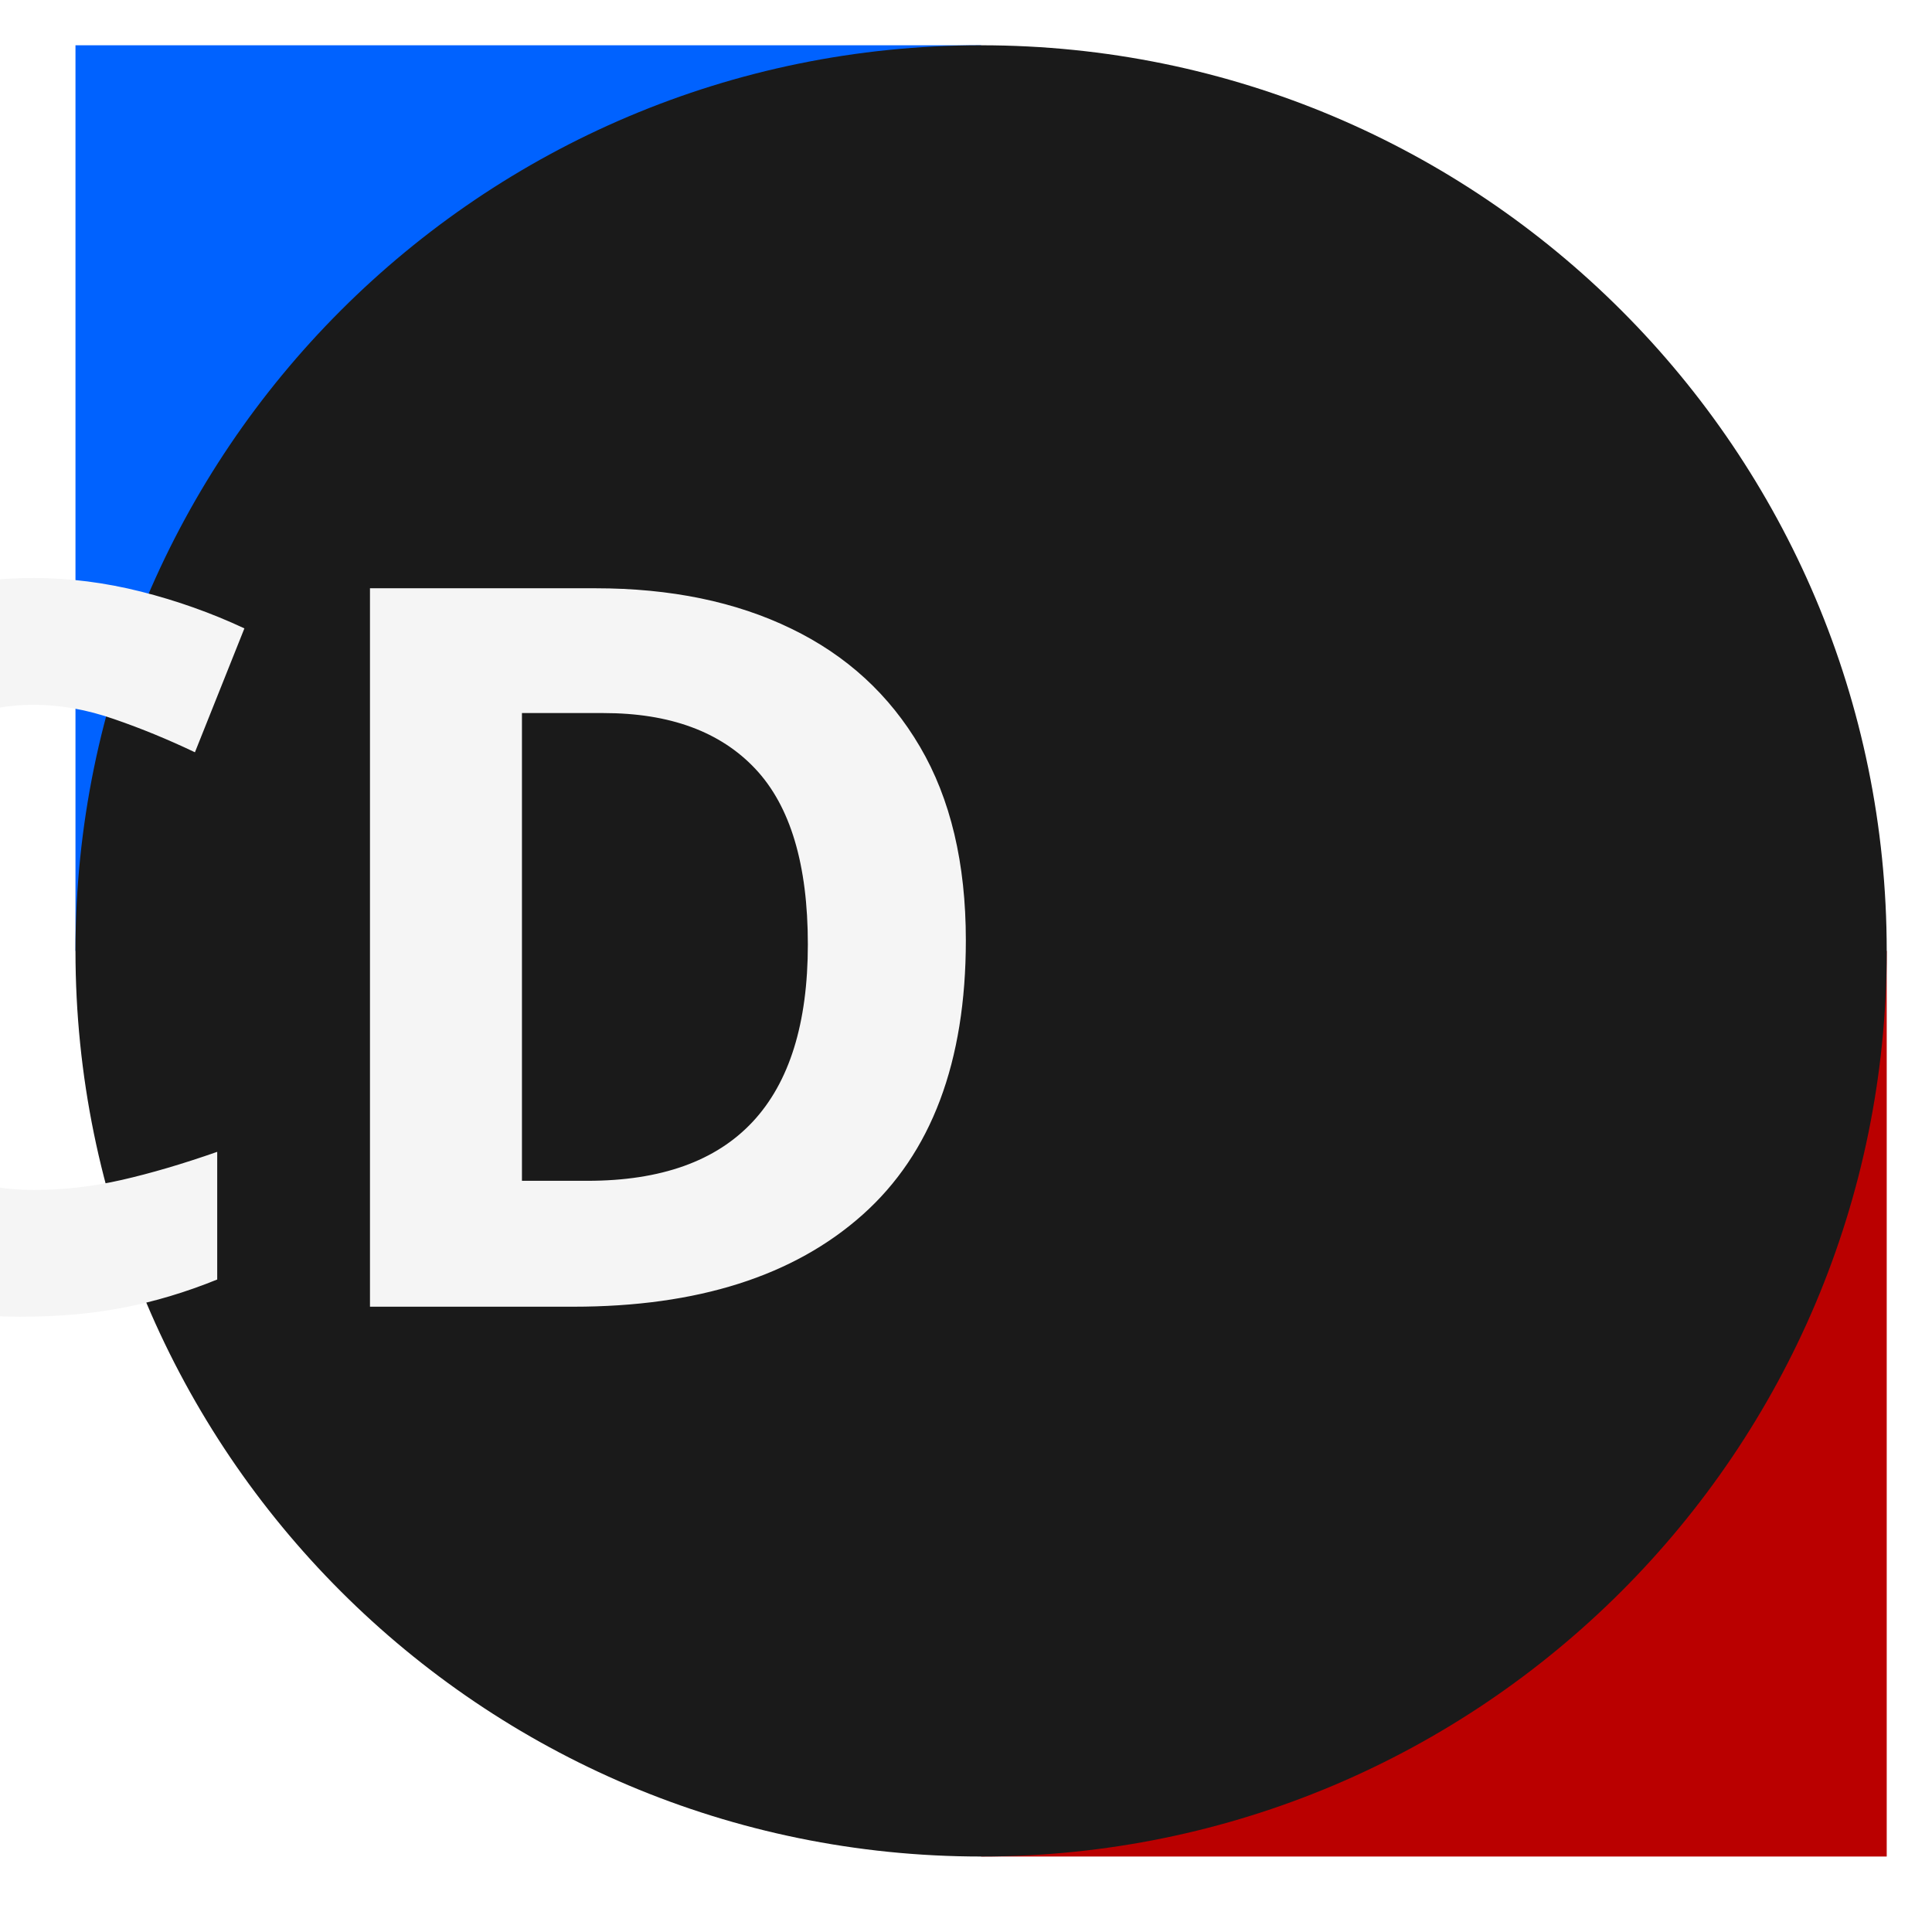
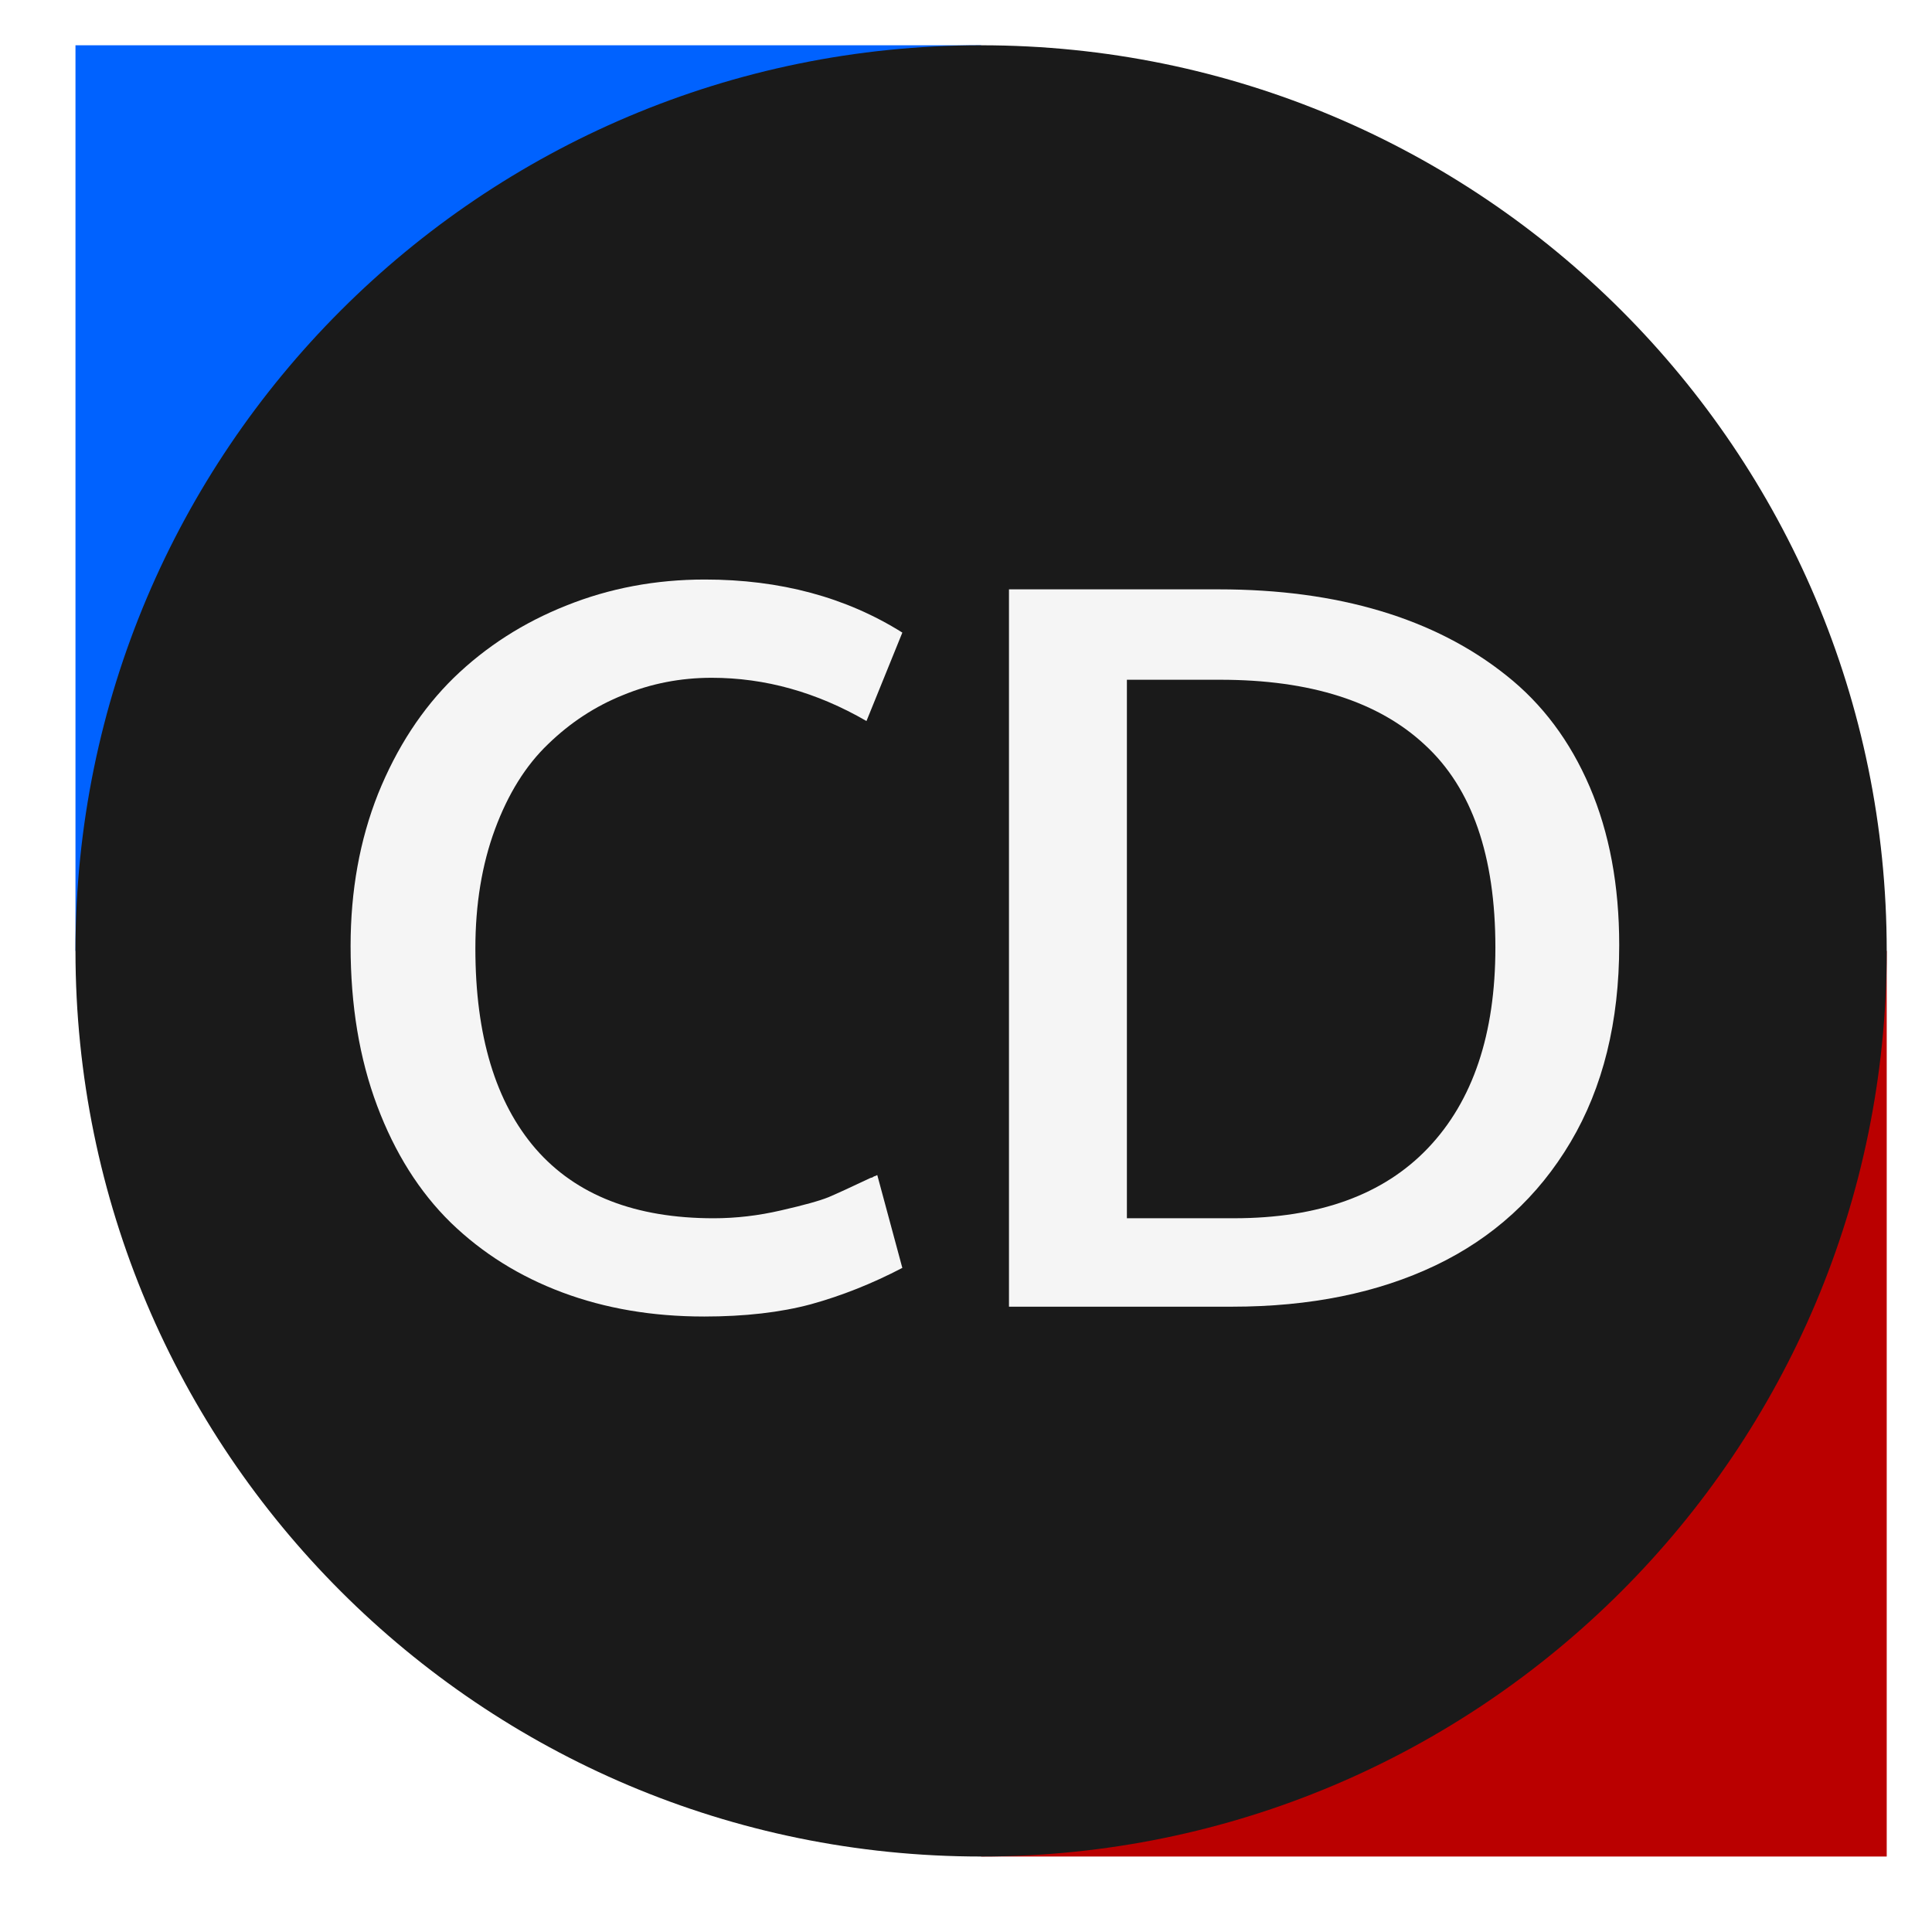
<svg xmlns="http://www.w3.org/2000/svg" width="512" height="512" viewBox="0 0 135.467 135.467" version="1.1" id="svg8">
  <defs id="defs2" />
  <g id="layer1" transform="translate(0,-161.5333)">
    <rect id="rect3719" width="63.5" height="63.5" x="5.292" y="164.708" ry="6.4723577e-06" style="stroke-width:0.254;fill:#0062ff;fill-opacity:1" />
    <rect id="rect3719-3" width="63.5" height="63.5" x="68.792" y="228.208" ry="6.4723545e-06" style="stroke-width:0.254;fill:#ba0000;fill-opacity:1" />
    <rect id="rect3717" width="127" height="127" x="5.292" y="164.708" style="stroke-width:0.265;fill:#1a1a1a;fill-opacity:1;stroke:none;stroke-opacity:1" ry="63.5" />
-     <text xml:space="preserve" style="font-style:normal;font-variant:normal;font-weight:bold;font-stretch:normal;font-size:70.556px;line-height:1.25;font-family:Oxygen-Sans;-inkscape-font-specification:'Oxygen-Sans Bold';text-align:center;letter-spacing:0px;word-spacing:0px;text-anchor:middle;fill:#f5f5f5;fill-opacity:1;stroke:none;stroke-width:0.265" x="69.093" y="253.155" id="text4568">
-       <tspan x="69.093" y="253.155" style="font-style:normal;font-variant:normal;font-weight:bold;font-stretch:normal;font-size:70.556px;font-family:Oxygen-Sans;-inkscape-font-specification:'Oxygen-Sans Bold';text-align:center;text-anchor:middle;fill:#f5f5f5;fill-opacity:1;stroke-width:0.265" id="tspan4570">CD</tspan>
-     </text>
+     <g aria-label="CD" style="font-style:normal;font-variant:normal;font-weight:bold;font-stretch:normal;font-size:70.556px;line-height:1.25;font-family:Oxygen-Sans;-inkscape-font-specification:'Oxygen-Sans Bold';text-align:center;letter-spacing:0px;word-spacing:0px;text-anchor:middle;fill:#f5f5f5;fill-opacity:1;stroke:none;stroke-width:0.265" id="text4568">
+       <path d="m 49.353,253.844 q -5.409,0 -9.922,-1.688 -4.513,-1.688 -7.82,-4.892 -3.307,-3.238 -5.168,-8.199 -1.86,-4.961 -1.86,-11.197 0,-5.822 1.929,-10.68 1.964,-4.858 5.305,-8.13 3.376,-3.273 7.889,-5.064 4.548,-1.826 9.715,-1.826 7.924,0 13.849,3.721 l -2.515,6.201 q -5.237,-3.032 -10.852,-3.032 -3.273,0 -6.201,1.206 -2.928,1.171 -5.271,3.445 -2.343,2.239 -3.721,5.96 -1.378,3.721 -1.378,8.372 0,9.164 4.237,14.056 4.237,4.858 12.471,4.858 2.343,0 4.72,-0.551 2.412,-0.551 3.342,-0.93 0.965,-0.413 2.928,-1.344 0.103,-0.034 0.138,-0.034 0.034,-0.035 0.103,-0.069 0.069,-0.034 0.103,-0.034 0.069,-0.035 0.138,-0.069 l 1.757,6.511 q -3.169,1.654 -6.408,2.549 -3.204,0.861 -7.51,0.861 z" style="font-style:normal;font-variant:normal;font-weight:bold;font-stretch:normal;font-size:70.556px;font-family:Oxygen-Sans;-inkscape-font-specification:'Oxygen-Sans Bold';text-align:center;text-anchor:middle;fill:#f5f5f5;fill-opacity:1;stroke-width:0.265" id="path13" />
+       <path d="m 70.747,253.155 v -50.298 h 14.711 q 6.27,0 11.334,1.516 5.064,1.516 8.819,4.513 3.79,2.997 5.857,7.82 2.067,4.823 2.067,11.093 0,8.062 -3.411,13.815 -3.411,5.753 -9.474,8.647 -6.063,2.894 -14.263,2.894 z m 8.268,-43.959 v 37.758 h 7.51 q 8.923,0 13.608,-4.926 4.72,-4.961 4.72,-14.056 0,-9.646 -4.926,-14.194 -4.892,-4.582 -14.366,-4.582 z" style="font-style:normal;font-variant:normal;font-weight:bold;font-stretch:normal;font-size:70.556px;font-family:Oxygen-Sans;-inkscape-font-specification:'Oxygen-Sans Bold';text-align:center;text-anchor:middle;fill:#f5f5f5;fill-opacity:1;stroke-width:0.265" id="path15" />
+     </g>
  </g>
</svg>
